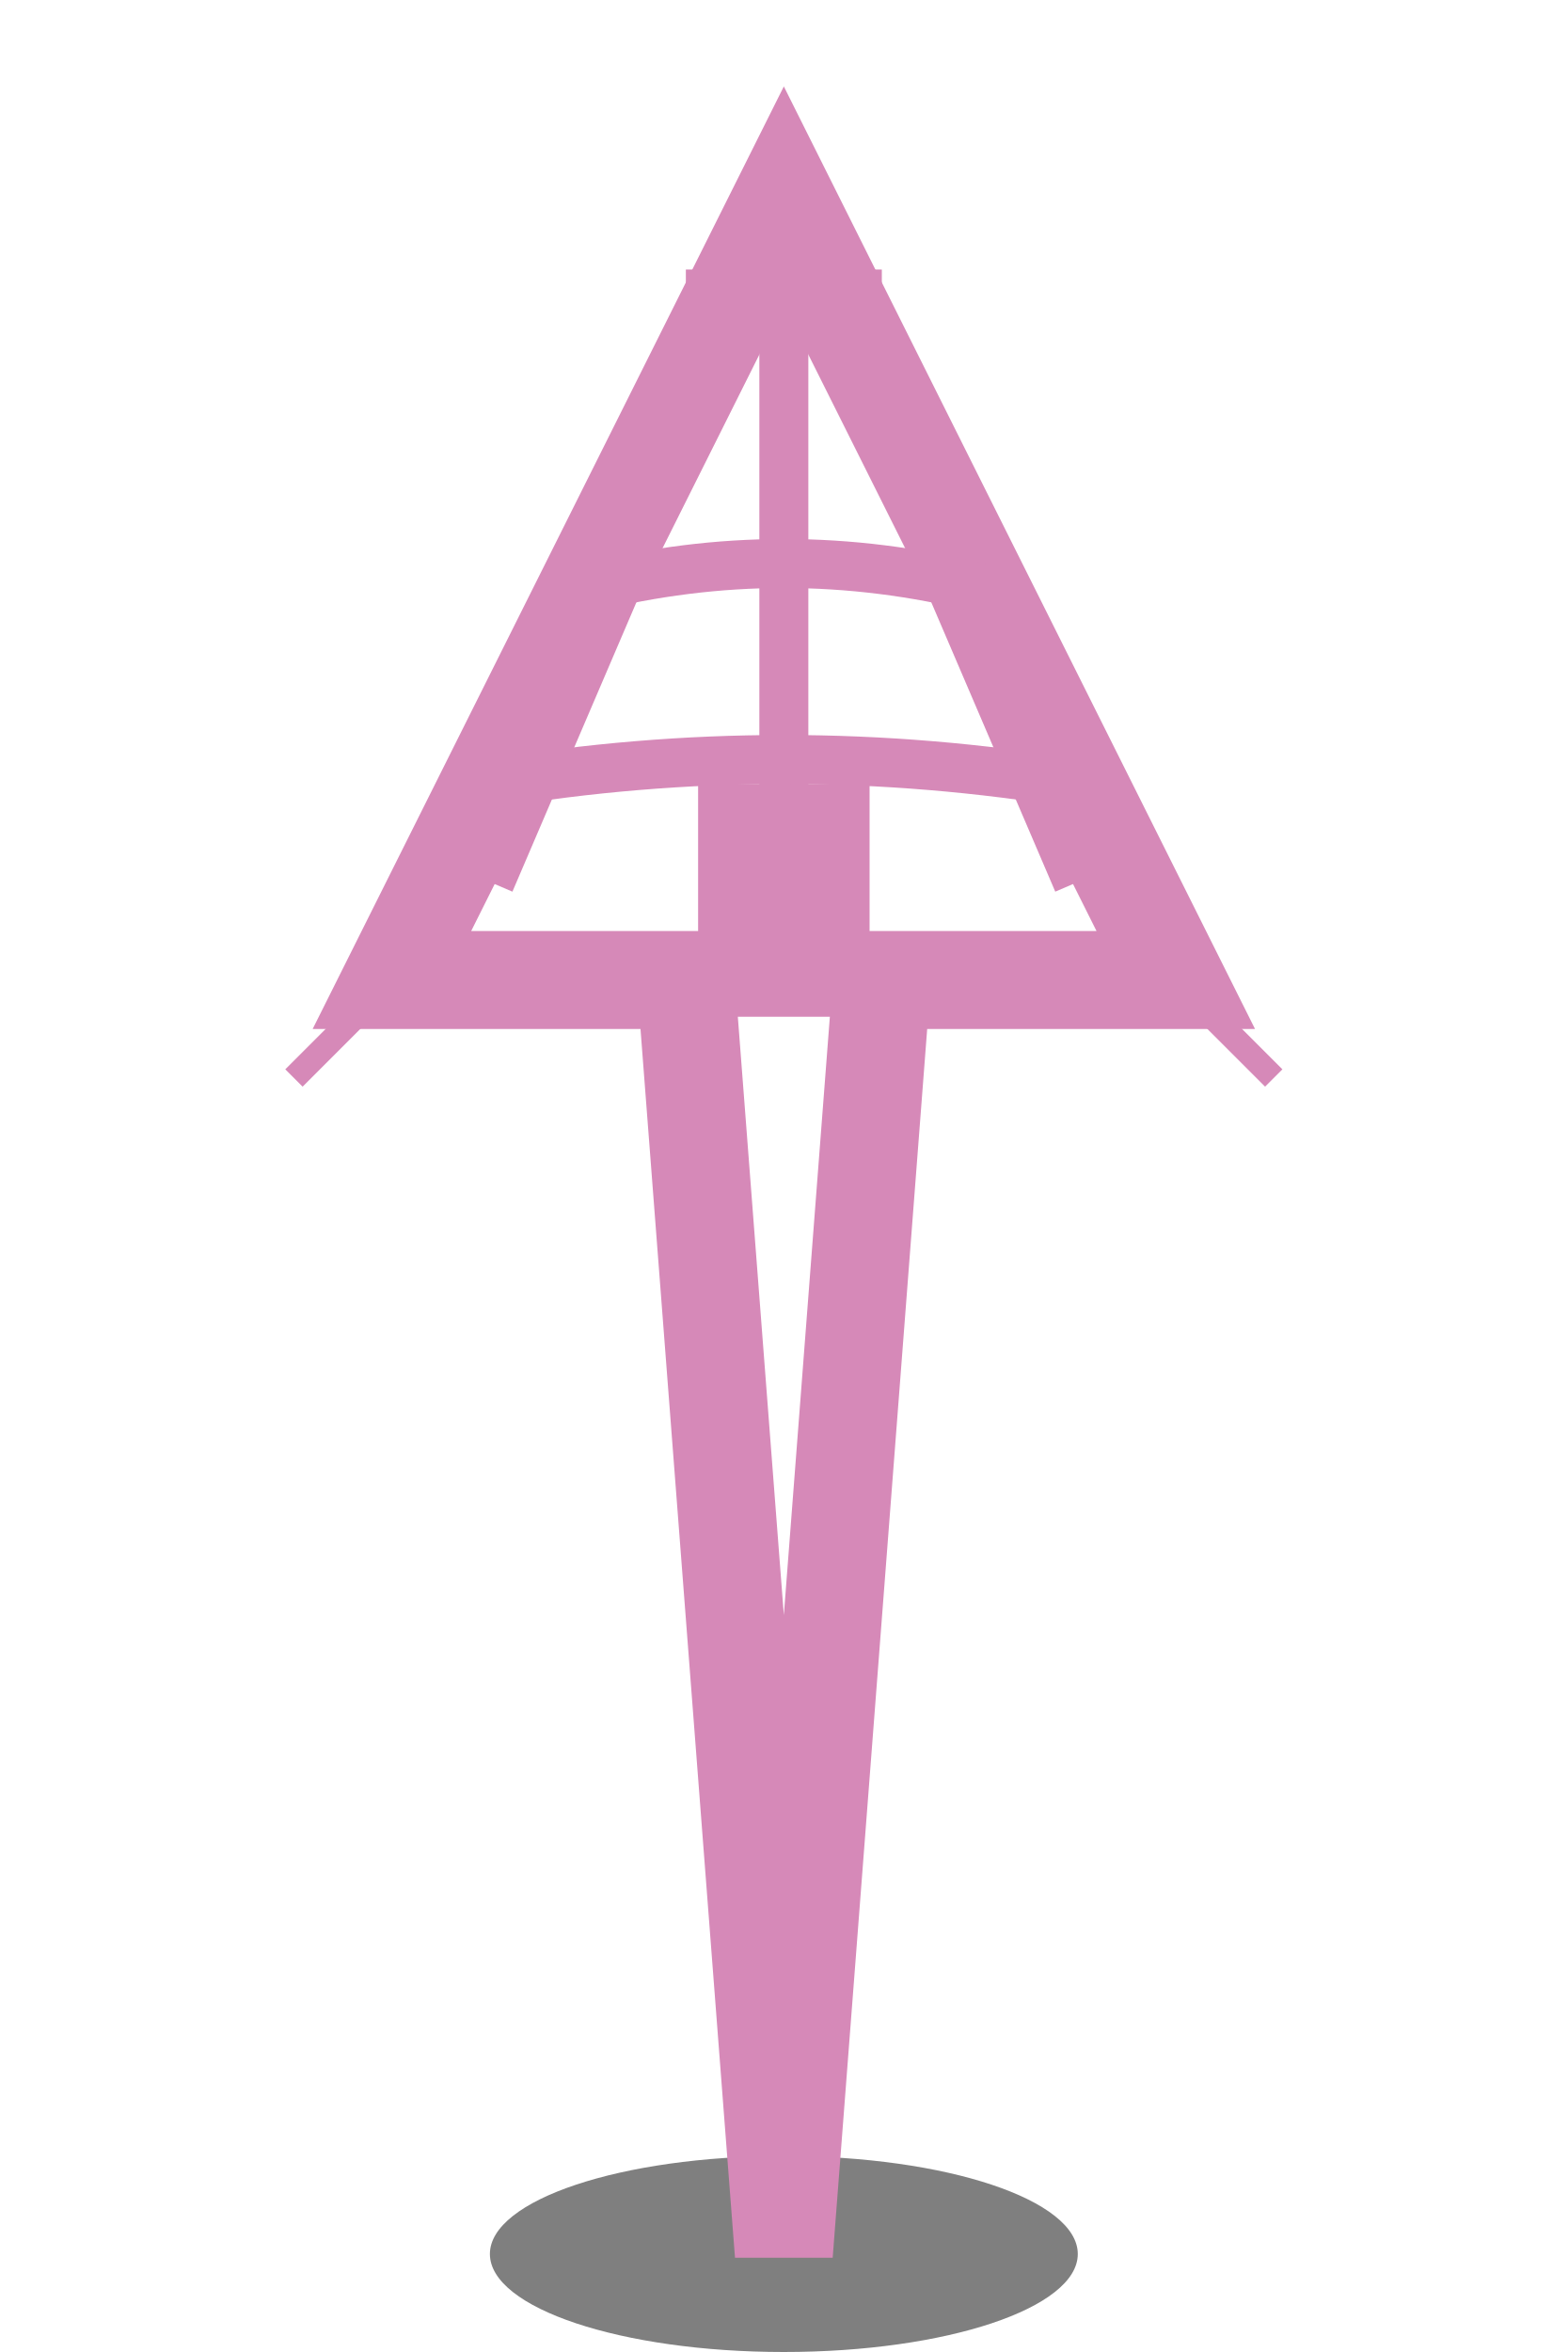
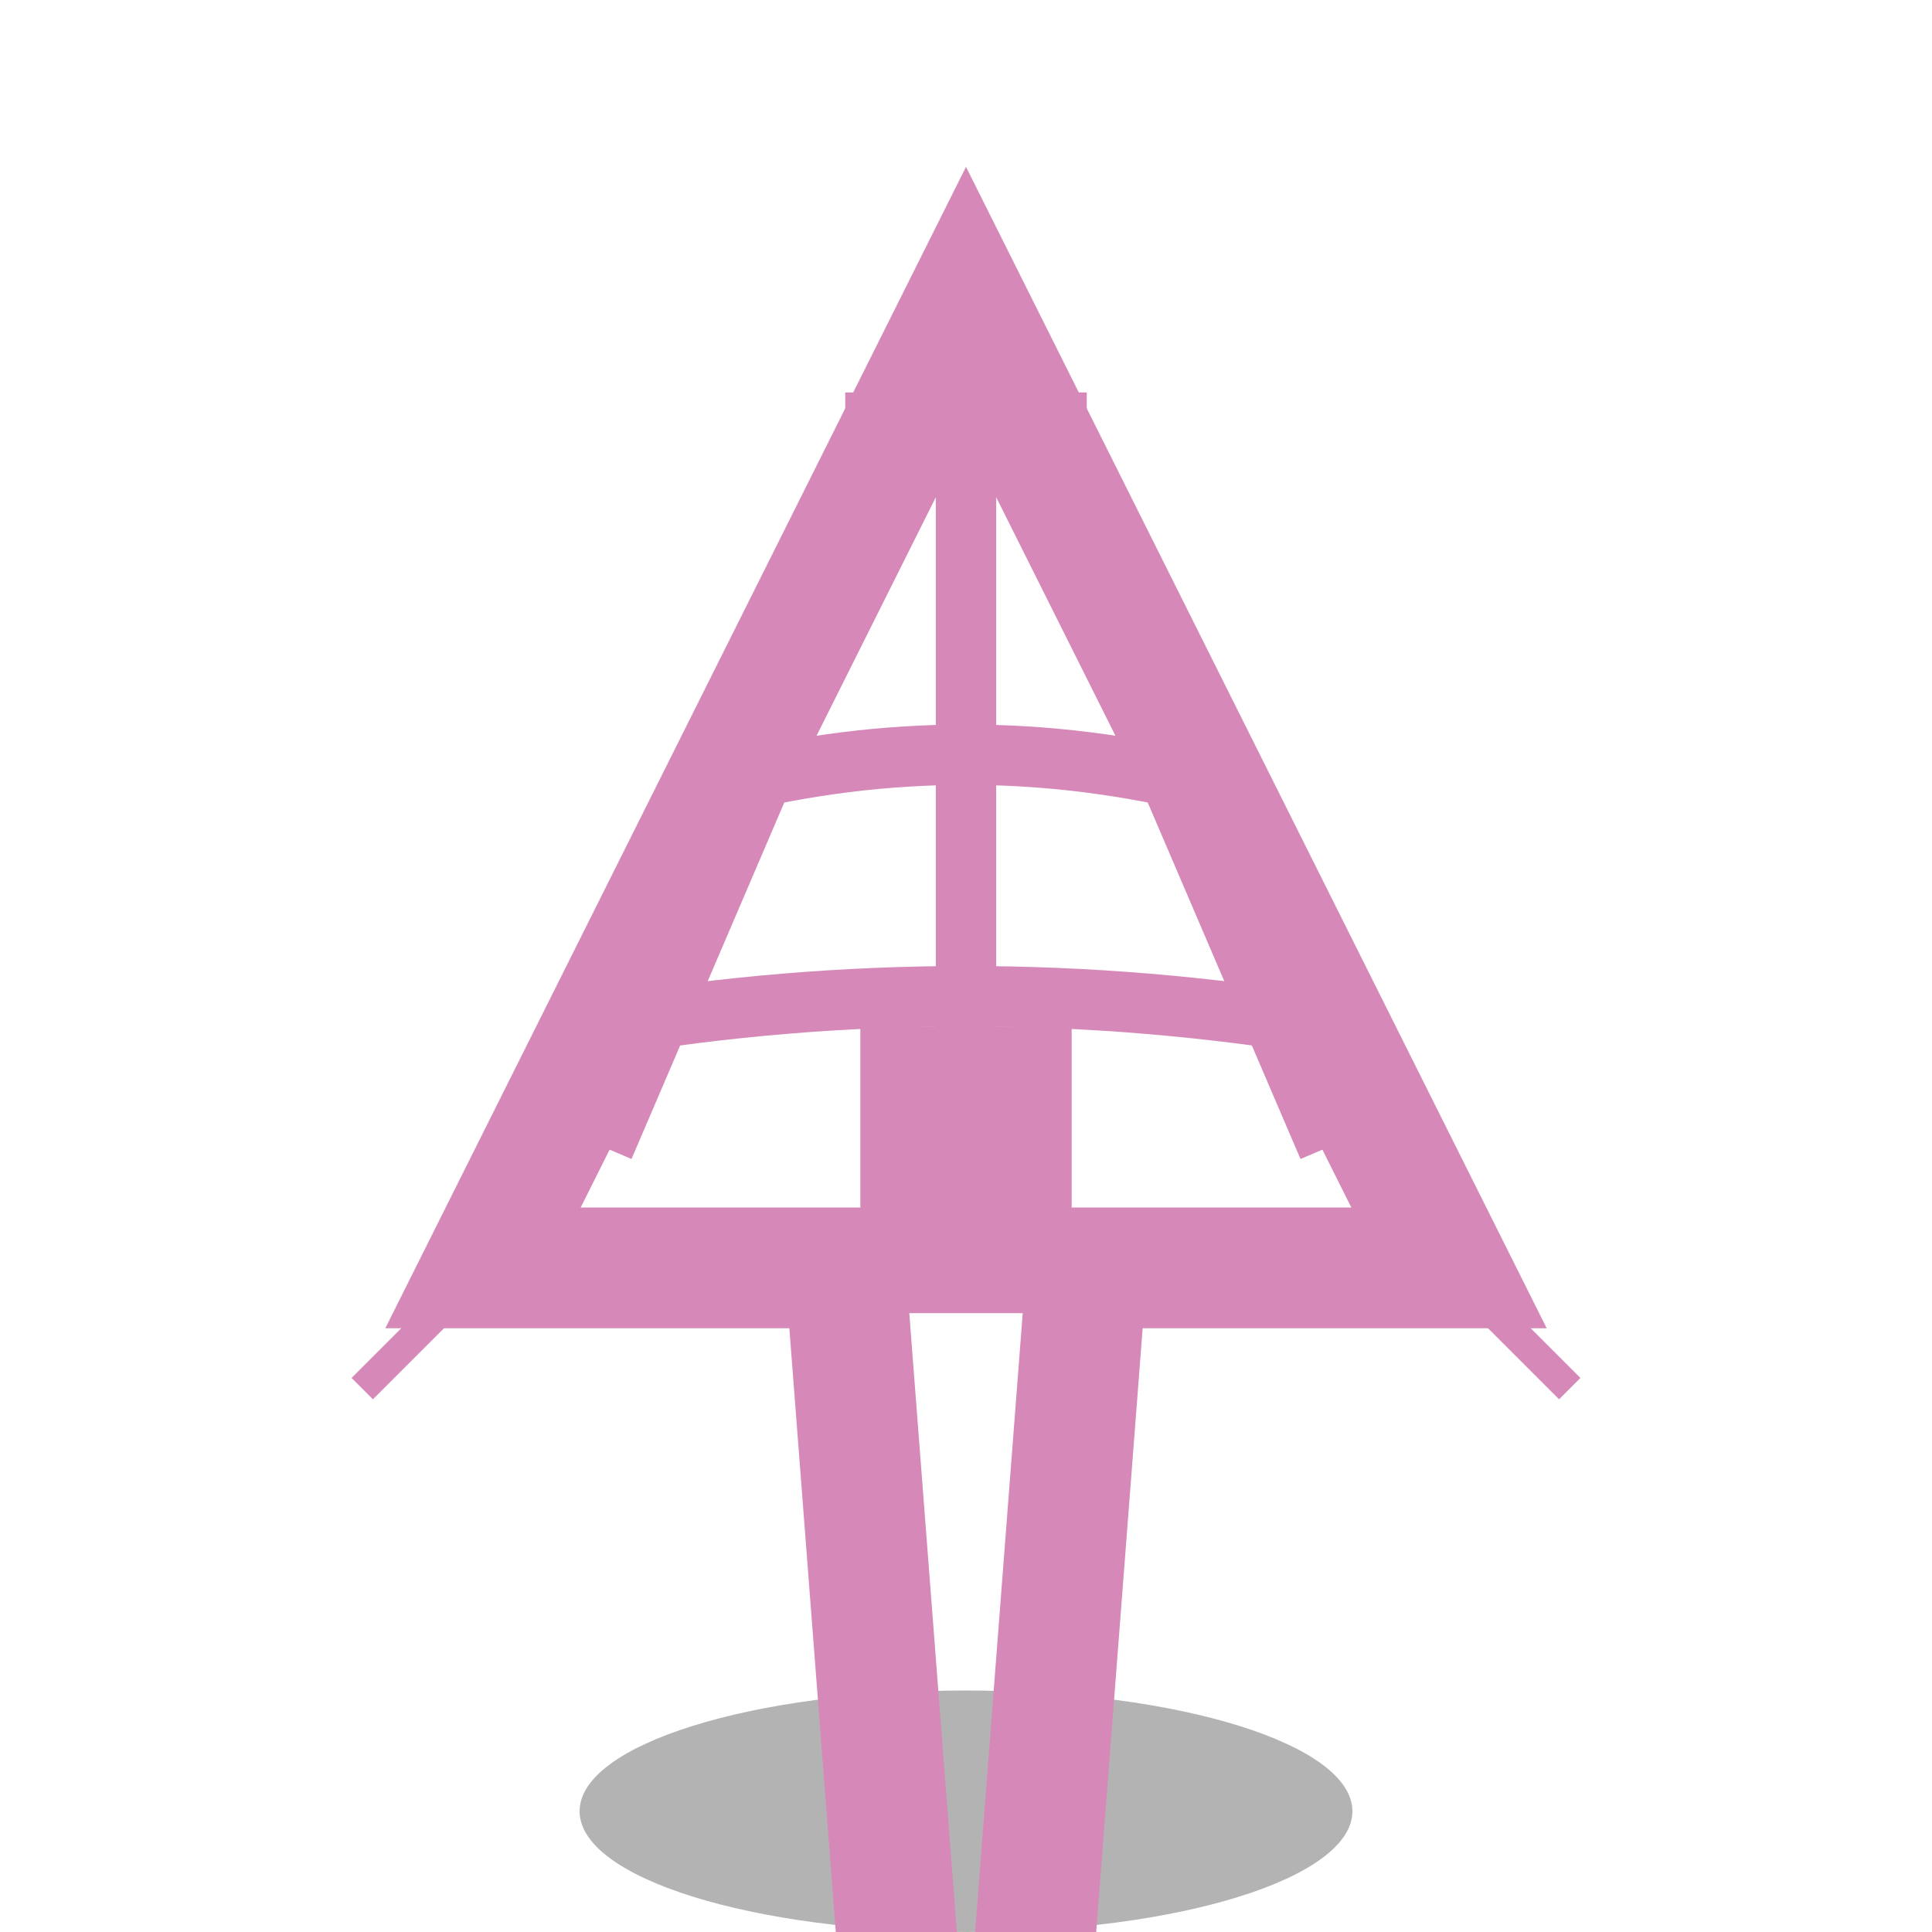
- <svg xmlns="http://www.w3.org/2000/svg" viewBox="0 0 32 48" width="32" height="48">
-   <ellipse cx="16" cy="46" rx="6" ry="2" fill="#000" opacity="0.5" />
-   <path d="M16 4 L8 20 L14 20 L16 46 L18 20 L24 20 Z" fill="none" stroke="#D689B8" stroke-width="2" />
-   <line x1="16" y1="4" x2="16" y2="20" stroke="#D689B8" stroke-width="1" />
-   <line x1="16" y1="4" x2="10" y2="18" stroke="#D689B8" stroke-width="1" />
-   <line x1="16" y1="4" x2="22" y2="18" stroke="#D689B8" stroke-width="1" />
-   <path d="M14 6 L18 6" stroke="#D689B8" stroke-width="1" />
-   <path d="M12 12 Q16 11 20 12" fill="none" stroke="#D689B8" stroke-width="1" />
-   <path d="M10 16 Q16 15 22 16" fill="none" stroke="#D689B8" stroke-width="1" />
-   <path d="M15 16 L15 20 L17 20 L17 16" fill="none" stroke="#D689B8" stroke-width="1.5" />
-   <line x1="8" y1="20" x2="6" y2="22" stroke="#D689B8" stroke-width="0.5" />
-   <line x1="24" y1="20" x2="26" y2="22" stroke="#D689B8" stroke-width="0.5" />
+ <svg xmlns="http://www.w3.org/2000/svg" viewBox="0 0 96 96" width="96" height="96">
+   <ellipse cx="48.0" cy="90" rx="19.2" ry="6.0" fill="#000" opacity="0.3" />
+   <g transform="translate(0.0, 3.0) scale(3)">
+     <path d="M16 4 L8 20 L14 20 L16 46 L18 20 L24 20 Z" fill="none" stroke="#D689B8" stroke-width="2" />
+     <line x1="16" y1="4" x2="16" y2="20" stroke="#D689B8" stroke-width="1" />
+     <line x1="16" y1="4" x2="10" y2="18" stroke="#D689B8" stroke-width="1" />
+     <line x1="16" y1="4" x2="22" y2="18" stroke="#D689B8" stroke-width="1" />
+     <path d="M14 6 L18 6" stroke="#D689B8" stroke-width="1" />
+     <path d="M12 12 Q16 11 20 12" fill="none" stroke="#D689B8" stroke-width="1" />
+     <path d="M10 16 Q16 15 22 16" fill="none" stroke="#D689B8" stroke-width="1" />
+     <path d="M15 16 L15 20 L17 20 L17 16" fill="none" stroke="#D689B8" stroke-width="1.5" />
+     <line x1="8" y1="20" x2="6" y2="22" stroke="#D689B8" stroke-width="0.5" />
+     <line x1="24" y1="20" x2="26" y2="22" stroke="#D689B8" stroke-width="0.5" />
+   </g>
</svg>
